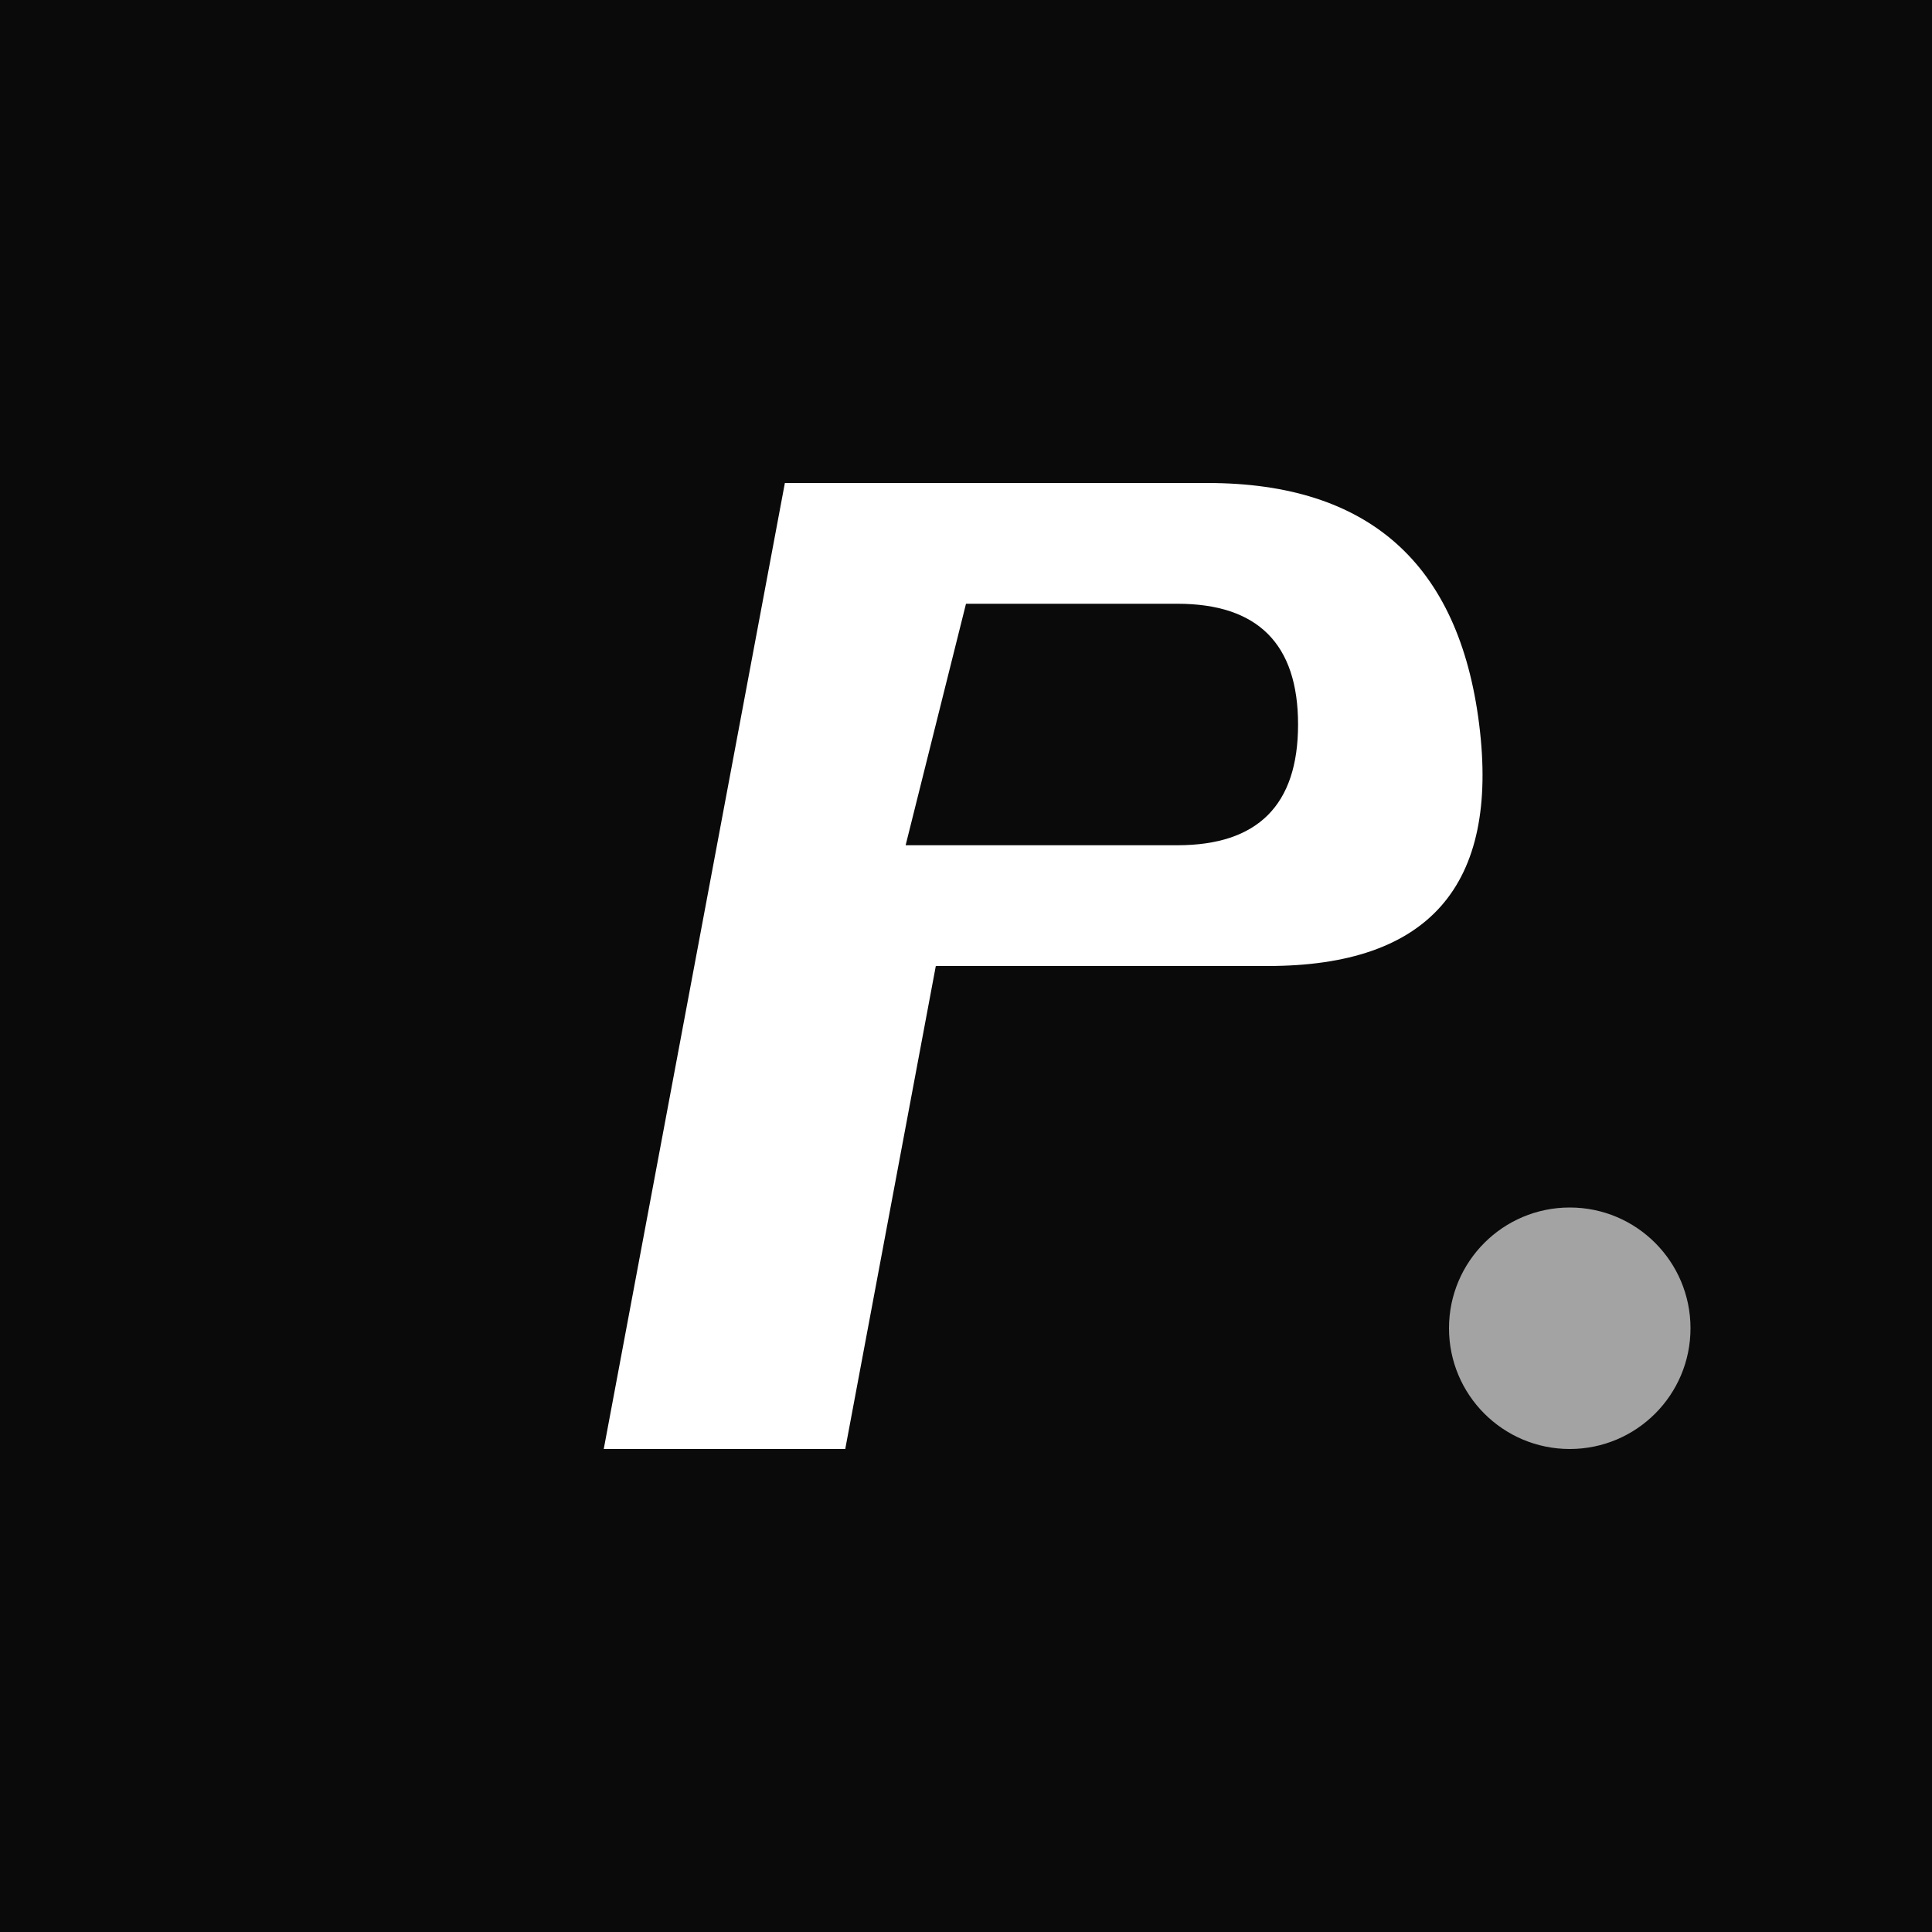
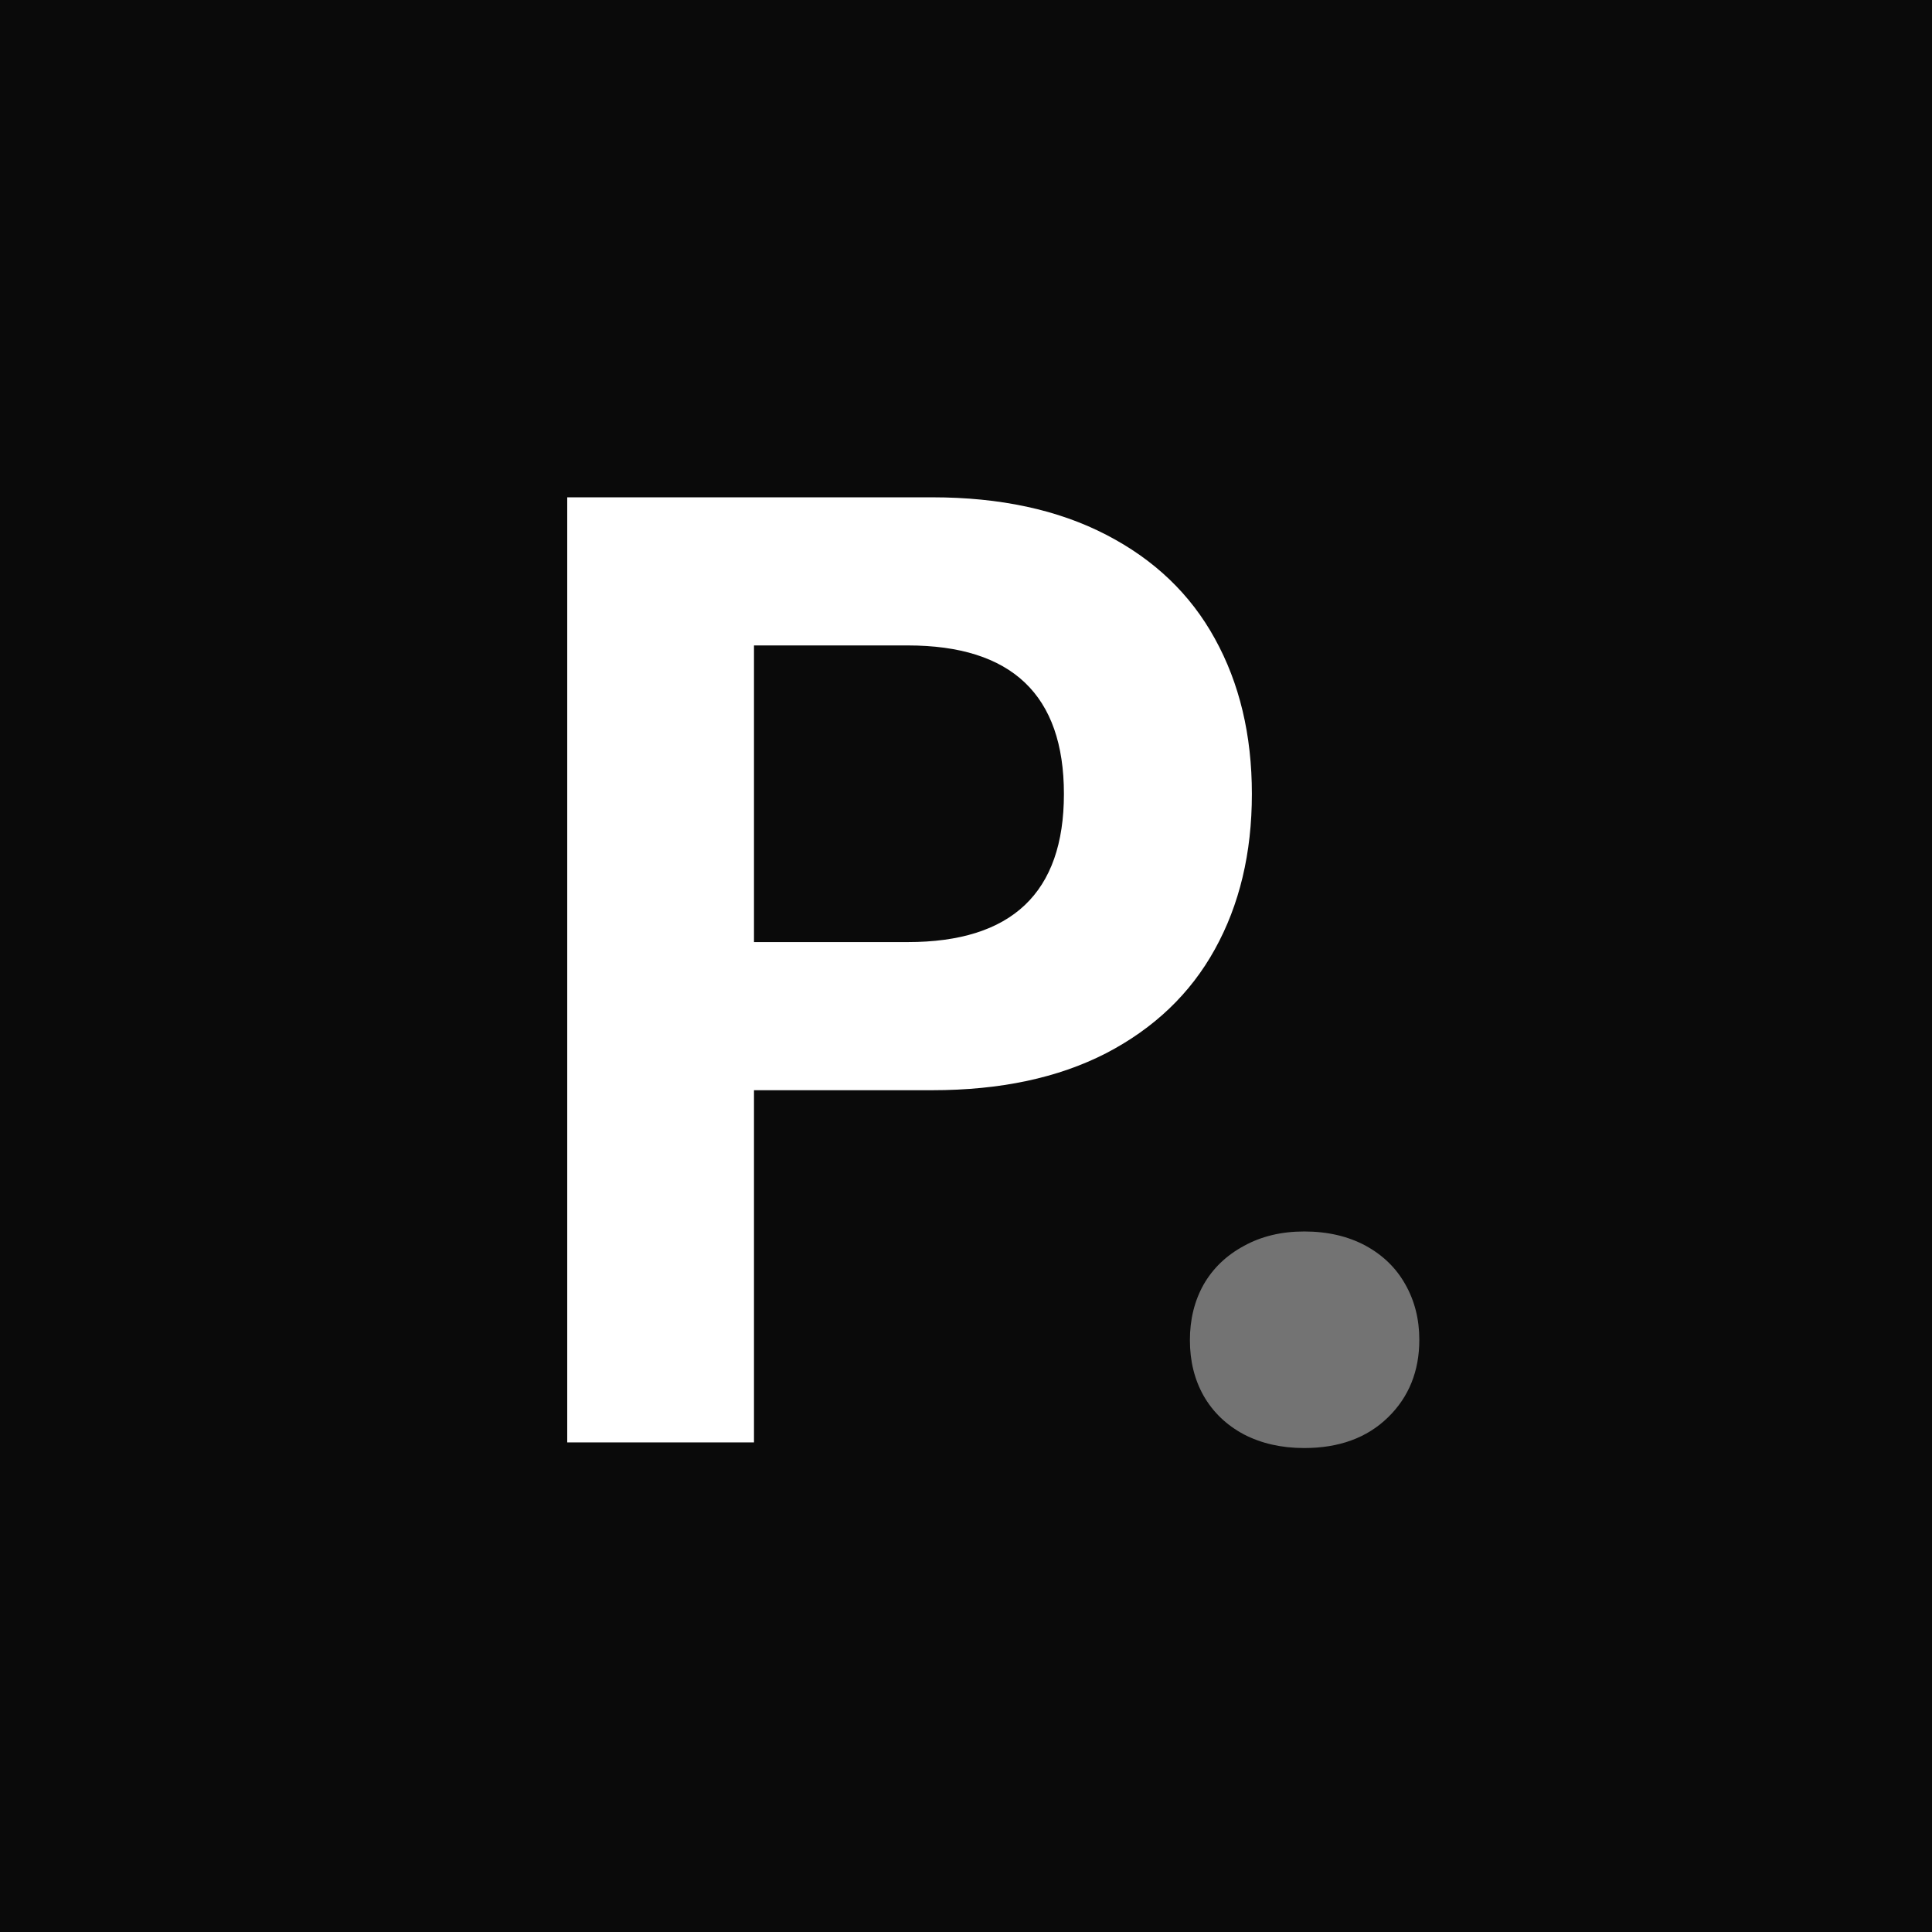
- <svg xmlns="http://www.w3.org/2000/svg" width="32" height="32" viewBox="0 0 32 32">
-   <rect width="32" height="32" fill="#0a0a0a" />
-   <path d="M10 24 L13 8 L20 8 Q24 8 24.5 12 Q25 16 21 16 L15.5 16 L14 24 Z M15 14 L19.5 14 Q21.5 14 21.5 12 Q21.5 10 19.5 10 L16 10 L15 14 Z" fill="white" fill-rule="evenodd" />
-   <circle cx="26" cy="22" r="2" fill="#a3a3a3" />
+ <svg xmlns="http://www.w3.org/2000/svg" width="100" height="100" viewBox="0 0 75 75">
+   <rect width="75" height="75" fill="#0a0a0a" />
+   <g fill="#ffffff" fill-opacity="1">
+     <g transform="translate(17.25393, 55.99363)">
+       <g>
+         <path d="M 18.938 -36.688 C 21.57 -36.688 23.82 -36.203 25.688 -35.234 C 27.551 -34.273 28.957 -32.93 29.906 -31.203 C 30.863 -29.473 31.344 -27.461 31.344 -25.172 C 31.344 -22.879 30.863 -20.867 29.906 -19.141 C 28.957 -17.422 27.551 -16.078 25.688 -15.109 C 23.82 -14.148 21.57 -13.672 18.938 -13.672 L 12.016 -13.672 L 12.016 0 L 4.766 0 L 4.766 -36.688 Z M 17.984 -19.422 C 22.023 -19.422 24.047 -21.336 24.047 -25.172 C 24.047 -29.016 22.023 -30.938 17.984 -30.938 L 12.016 -30.938 L 12.016 -19.422 Z M 17.984 -19.422 " />
+       </g>
+     </g>
+   </g>
+   <g fill="#737373" fill-opacity="1">
+     <g transform="translate(43.5508, 55.99363)">
+       <g>
+         <path d="M 7.078 0.219 C 6.191 0.219 5.41 0.039 4.734 -0.312 C 4.055 -0.676 3.535 -1.176 3.172 -1.812 C 2.816 -2.445 2.641 -3.164 2.641 -3.969 C 2.641 -4.77 2.816 -5.488 3.172 -6.125 C 3.535 -6.758 4.055 -7.258 4.734 -7.625 C 5.41 -8 6.191 -8.188 7.078 -8.188 C 7.984 -8.188 8.773 -8.004 9.453 -7.641 C 10.129 -7.273 10.645 -6.773 11 -6.141 C 11.363 -5.504 11.547 -4.785 11.547 -3.984 C 11.547 -2.766 11.141 -1.758 10.328 -0.969 C 9.516 -0.176 8.43 0.219 7.078 0.219 Z M 7.078 0.219 " />
+       </g>
+     </g>
+   </g>
</svg>
